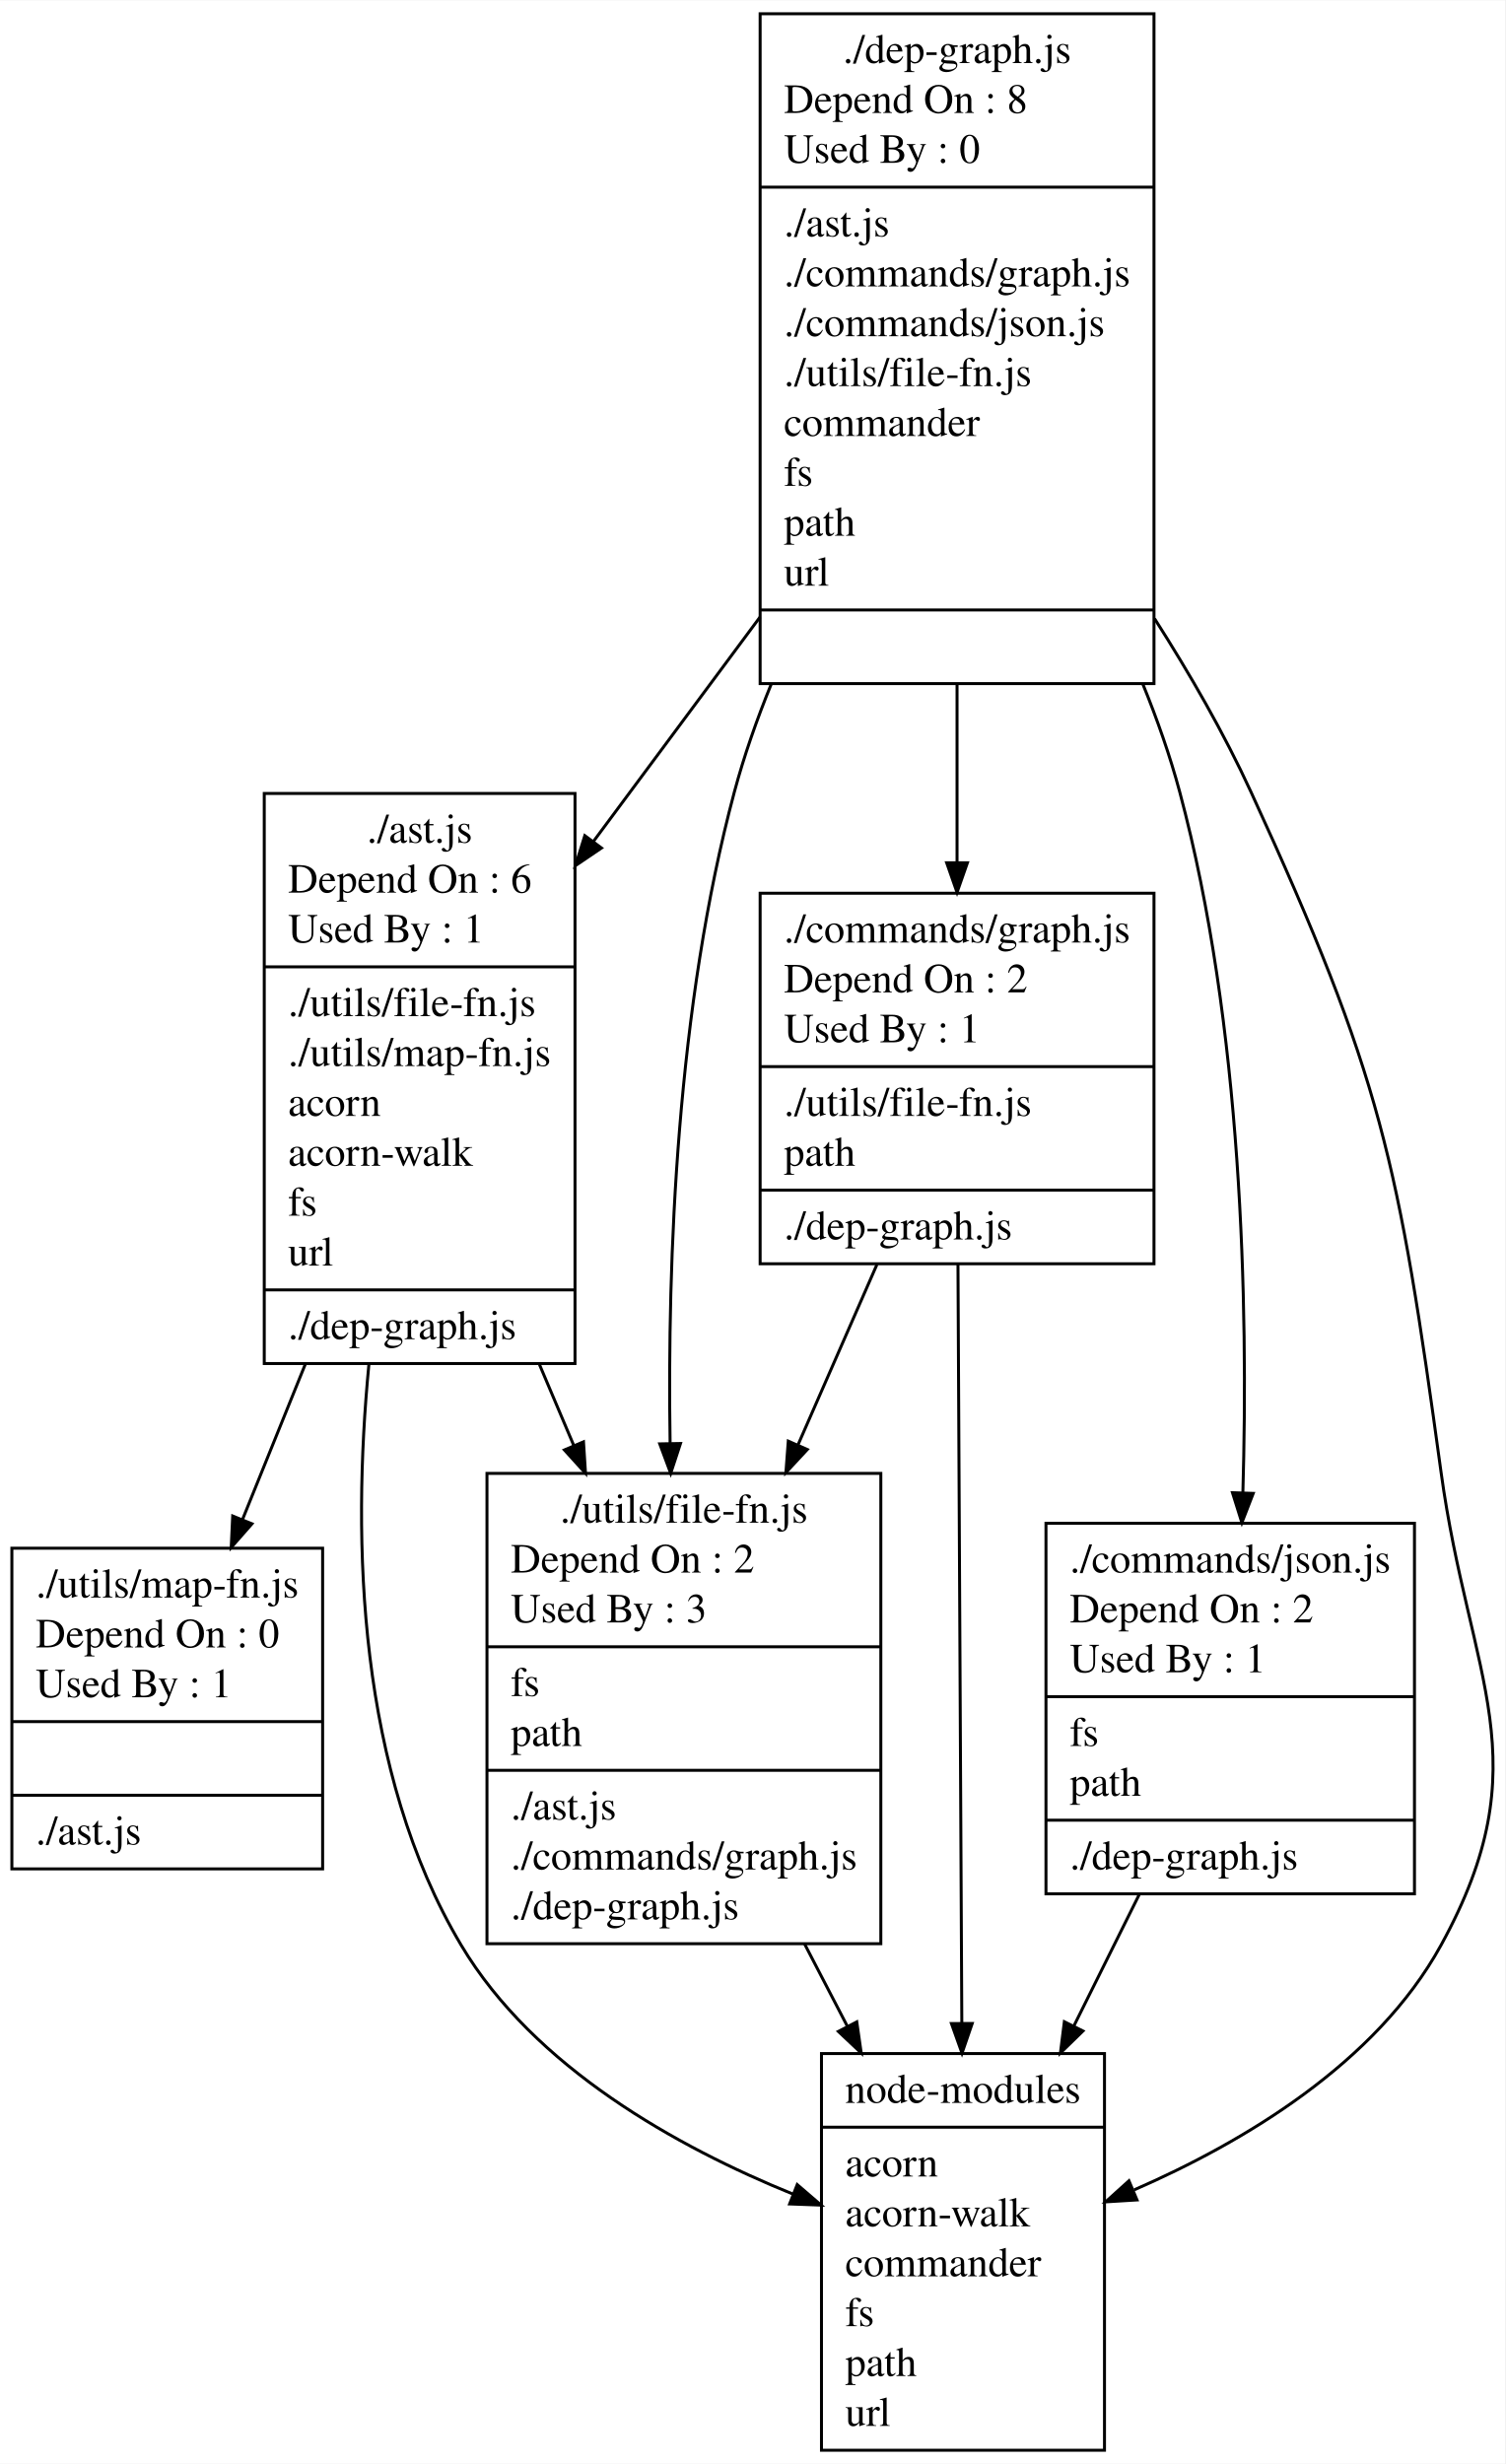
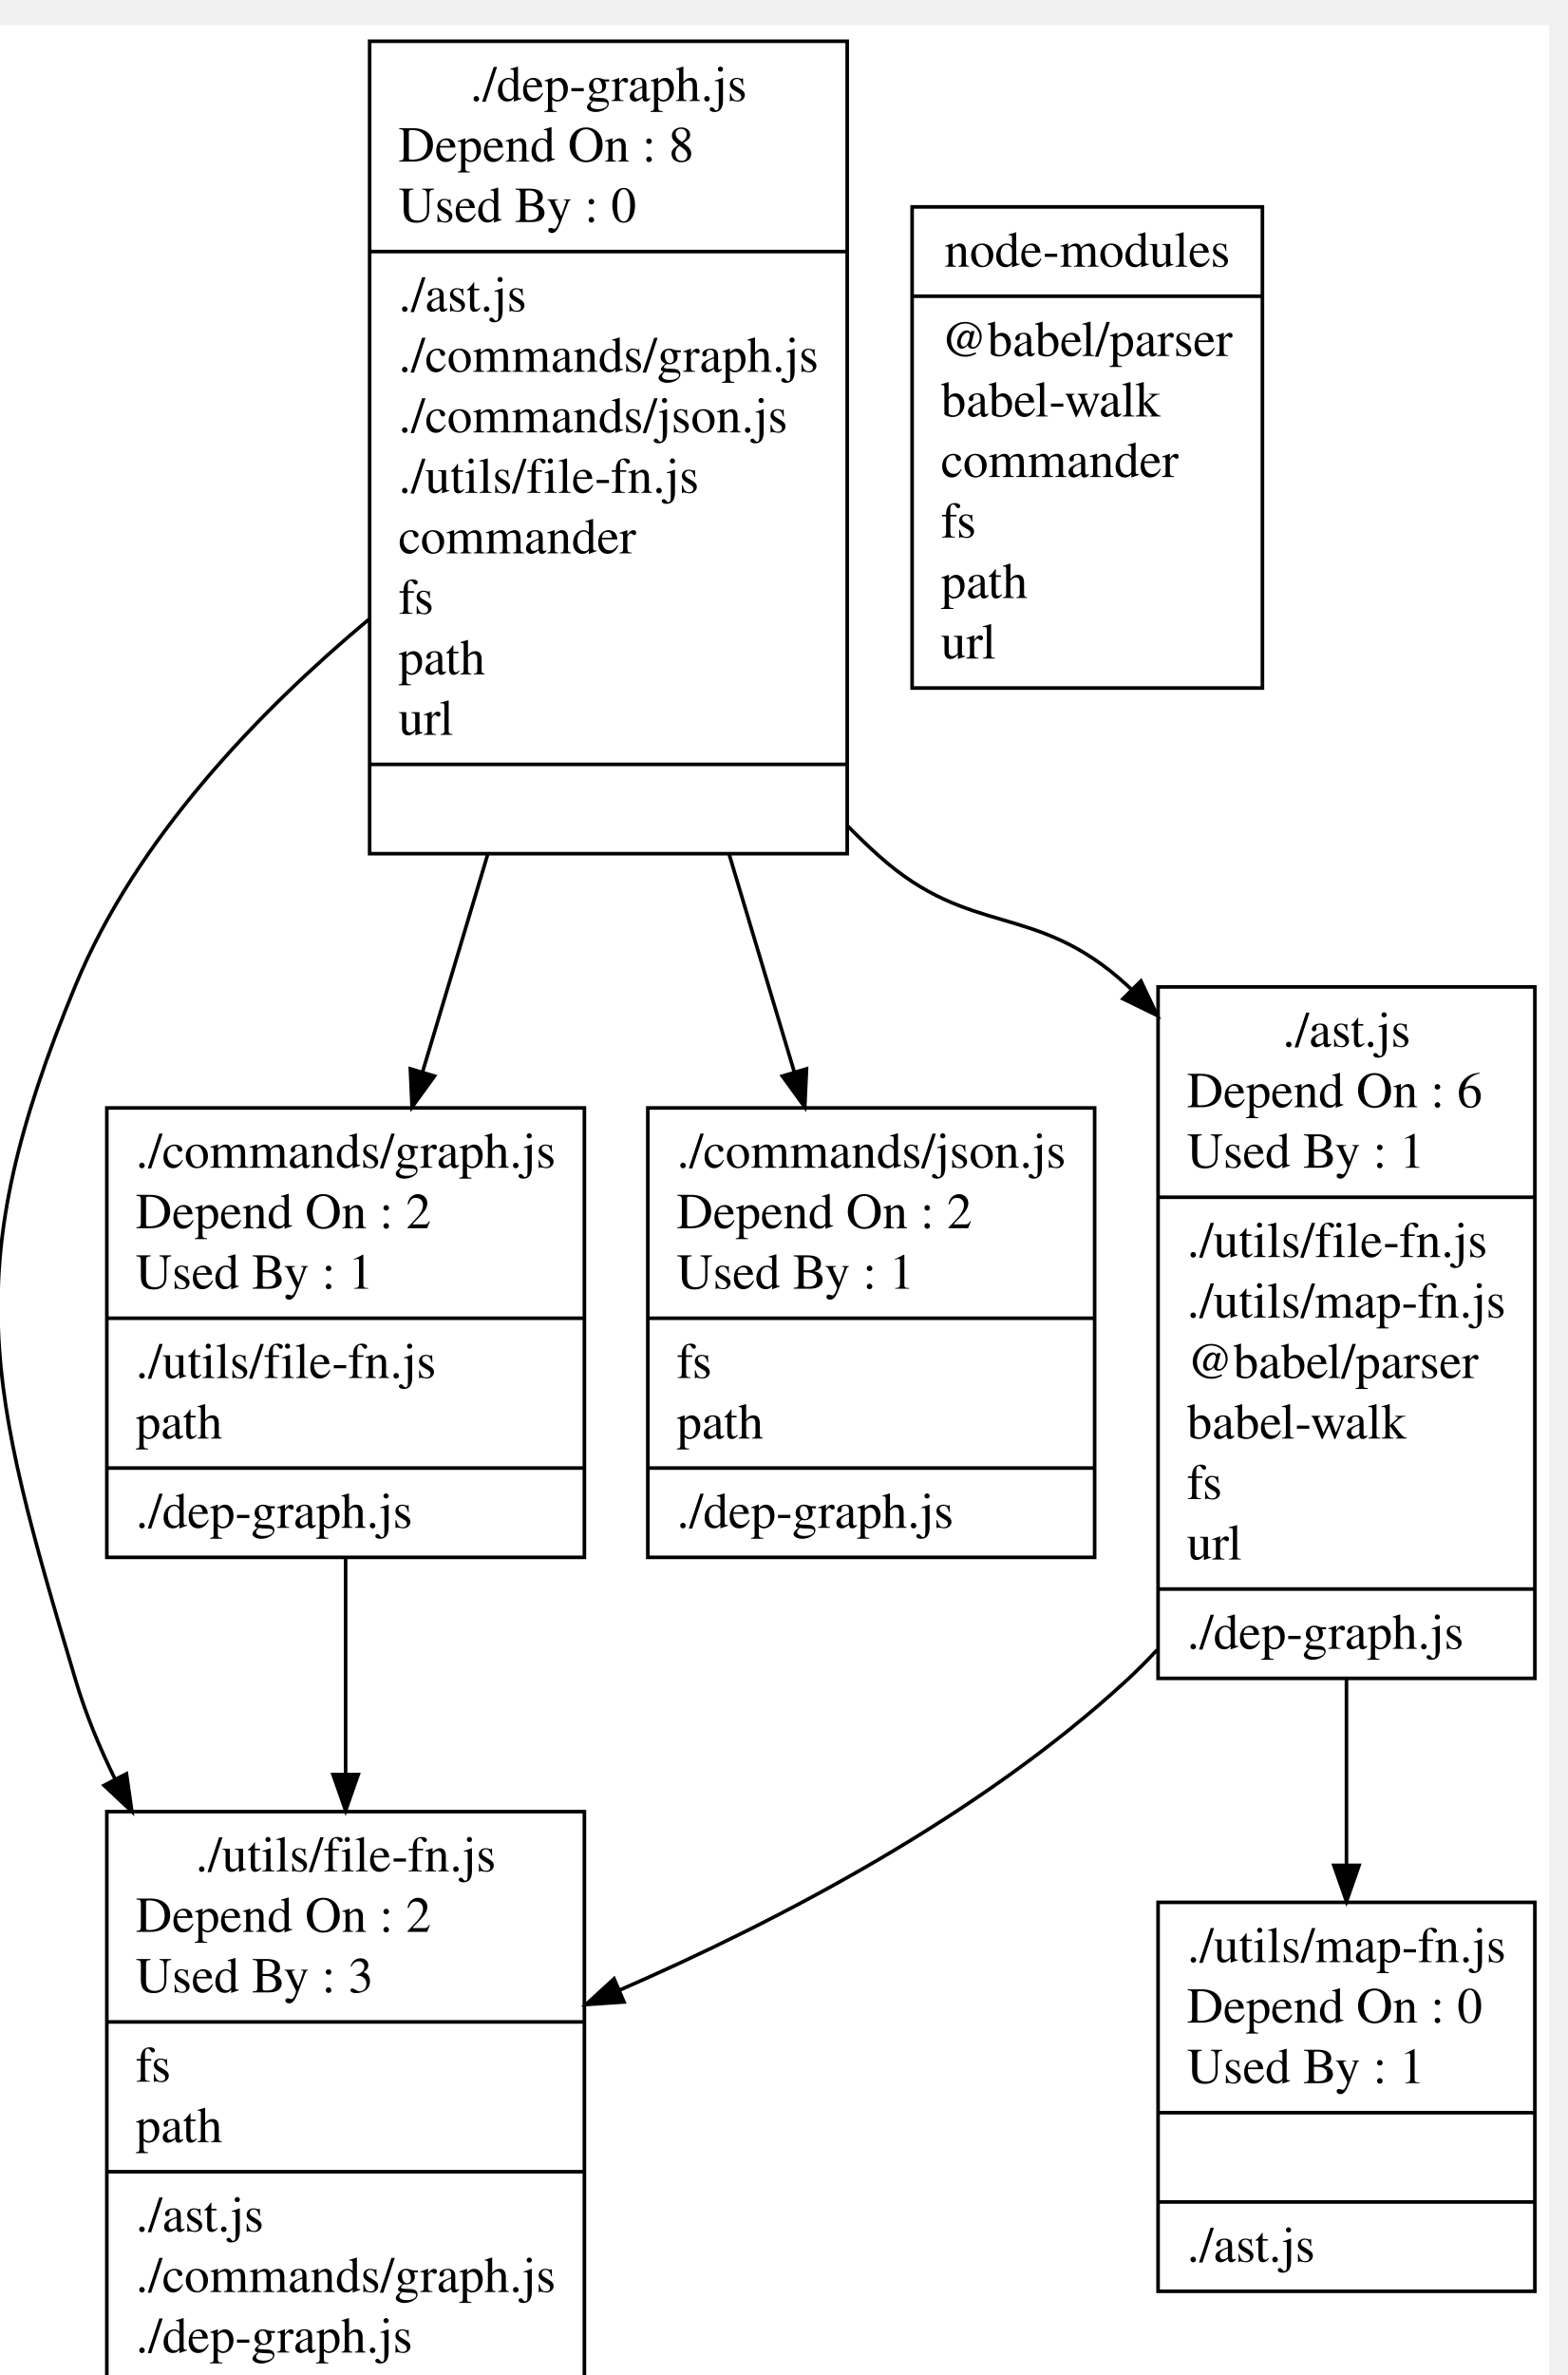
- <svg xmlns="http://www.w3.org/2000/svg" width="507pt" height="830pt" viewBox="0.00 0.00 506.92 829.60">
-   <g id="graph0" class="graph" transform="translate(4,825.6) scale(1)" data-name="">
-     <polygon fill="white" stroke="transparent" points="-4,4 -4,-825.6 502.92,-825.6 502.92,4 -4,4" style="" />
+ <svg xmlns="http://www.w3.org/2000/svg" width="435pt" height="659pt" viewBox="0.00 0.00 435.33 659">
+   <g id="graph0" class="graph" transform="translate(-0.9982216,661.7049) scale(1)" data-name="">
+     <polygon fill="white" stroke="transparent" points="-4,4 -4,-655 431.33,-655 431.33,4 -4,4" />
    <g id="node1" class="node" pointer-events="visible" data-name="./ast.js">
-       <polygon fill="none" stroke="black" points="85,-366.5 85,-558.5 189.66,-558.5 189.66,-366.5 85,-366.5" style="" />
-       <text text-anchor="middle" x="137.33" y="-541.9" font-family="Times,serif" font-size="14.00" style="">./ast.js</text>
-       <text text-anchor="start" x="93" y="-525.1" font-family="Times,serif" font-size="14.00" style="">Depend On : 6</text>
-       <text text-anchor="start" x="93" y="-508.3" font-family="Times,serif" font-size="14.00" style="">Used By : 1</text>
-       <polyline fill="none" stroke="black" points="85,-500.1 189.66,-500.1 " style="" />
-       <text text-anchor="start" x="93" y="-483.5" font-family="Times,serif" font-size="14.00" style="">./utils/file-fn.js</text>
-       <text text-anchor="start" x="93" y="-466.7" font-family="Times,serif" font-size="14.00" style="">./utils/map-fn.js</text>
-       <text text-anchor="start" x="93" y="-449.9" font-family="Times,serif" font-size="14.00" style="">acorn</text>
-       <text text-anchor="start" x="93" y="-433.1" font-family="Times,serif" font-size="14.00" style="">acorn-walk</text>
-       <text text-anchor="start" x="93" y="-416.3" font-family="Times,serif" font-size="14.00" style="">fs</text>
-       <text text-anchor="start" x="93" y="-399.5" font-family="Times,serif" font-size="14.00" style="">url</text>
-       <polyline fill="none" stroke="black" points="85,-391.3 189.66,-391.3 " style="" />
-       <text text-anchor="start" x="93" y="-374.7" font-family="Times,serif" font-size="14.00" style="">./dep-graph.js</text>
+       <polygon fill="none" stroke="black" points="322.67,-195.9 322.67,-387.9 427.33,-387.9 427.33,-195.9 322.67,-195.9" />
+       <text text-anchor="middle" x="375" y="-371.3" font-family="Times,serif" font-size="14.00">./ast.js</text>
+       <text text-anchor="start" x="330.67" y="-354.5" font-family="Times,serif" font-size="14.00">Depend On : 6</text>
+       <text text-anchor="start" x="330.67" y="-337.7" font-family="Times,serif" font-size="14.00">Used By : 1</text>
+       <polyline fill="none" stroke="black" points="322.67,-329.5 427.33,-329.5 " />
+       <text text-anchor="start" x="330.67" y="-312.9" font-family="Times,serif" font-size="14.00">./utils/file-fn.js</text>
+       <text text-anchor="start" x="330.67" y="-296.1" font-family="Times,serif" font-size="14.00">./utils/map-fn.js</text>
+       <text text-anchor="start" x="330.67" y="-279.3" font-family="Times,serif" font-size="14.00">@babel/parser</text>
+       <text text-anchor="start" x="330.67" y="-262.5" font-family="Times,serif" font-size="14.00">babel-walk</text>
+       <text text-anchor="start" x="330.67" y="-245.7" font-family="Times,serif" font-size="14.00">fs</text>
+       <text text-anchor="start" x="330.67" y="-228.9" font-family="Times,serif" font-size="14.00">url</text>
+       <polyline fill="none" stroke="black" points="322.67,-220.7 427.33,-220.7 " />
+       <text text-anchor="start" x="330.67" y="-204.1" font-family="Times,serif" font-size="14.00">./dep-graph.js</text>
    </g>
    <g id="node5" class="node" pointer-events="visible" data-name="./utils/file-fn.js">
-       <polygon fill="none" stroke="black" points="160.01,-171.1 160.01,-329.5 292.66,-329.5 292.66,-171.1 160.01,-171.1" style="" />
-       <text text-anchor="middle" x="226.33" y="-312.9" font-family="Times,serif" font-size="14.00" style="">./utils/file-fn.js</text>
-       <text text-anchor="start" x="168.01" y="-296.1" font-family="Times,serif" font-size="14.00" style="">Depend On : 2</text>
-       <text text-anchor="start" x="168.01" y="-279.3" font-family="Times,serif" font-size="14.00" style="">Used By : 3</text>
-       <polyline fill="none" stroke="black" points="160.01,-271.1 292.66,-271.1 " style="" />
-       <text text-anchor="start" x="168.01" y="-254.5" font-family="Times,serif" font-size="14.00" style="">fs</text>
-       <text text-anchor="start" x="168.01" y="-237.7" font-family="Times,serif" font-size="14.00" style="">path</text>
-       <polyline fill="none" stroke="black" points="160.01,-229.5 292.66,-229.5 " style="" />
-       <text text-anchor="start" x="168.01" y="-212.9" font-family="Times,serif" font-size="14.00" style="">./ast.js</text>
-       <text text-anchor="start" x="168.01" y="-196.1" font-family="Times,serif" font-size="14.00" style="">./commands/graph.js</text>
-       <text text-anchor="start" x="168.01" y="-179.3" font-family="Times,serif" font-size="14.00" style="">./dep-graph.js</text>
+       <polygon fill="none" stroke="black" points="30.67,-0.5 30.67,-158.9 163.32,-158.9 163.32,-0.5 30.67,-0.5" />
+       <text text-anchor="middle" x="97" y="-142.3" font-family="Times,serif" font-size="14.00">./utils/file-fn.js</text>
+       <text text-anchor="start" x="38.67" y="-125.5" font-family="Times,serif" font-size="14.00">Depend On : 2</text>
+       <text text-anchor="start" x="38.67" y="-108.7" font-family="Times,serif" font-size="14.00">Used By : 3</text>
+       <polyline fill="none" stroke="black" points="30.67,-100.5 163.32,-100.5 " />
+       <text text-anchor="start" x="38.67" y="-83.9" font-family="Times,serif" font-size="14.00">fs</text>
+       <text text-anchor="start" x="38.67" y="-67.1" font-family="Times,serif" font-size="14.00">path</text>
+       <polyline fill="none" stroke="black" points="30.67,-58.9 163.32,-58.9 " />
+       <text text-anchor="start" x="38.67" y="-42.3" font-family="Times,serif" font-size="14.00">./ast.js</text>
+       <text text-anchor="start" x="38.67" y="-25.5" font-family="Times,serif" font-size="14.00">./commands/graph.js</text>
+       <text text-anchor="start" x="38.67" y="-8.7" font-family="Times,serif" font-size="14.00">./dep-graph.js</text>
    </g>
    <g id="edge1" class="edge" data-name="./ast.js-&gt;./utils/file-fn.js">
-       <path fill="none" stroke="black" d="M177.66,-366.24C181.52,-357.13 185.42,-347.92 189.25,-338.89" style="" />
-       <polygon fill="black" stroke="black" points="192.52,-340.13 193.2,-329.55 186.08,-337.4 192.52,-340.13" style="" />
+       <path fill="none" stroke="black" d="M322.43,-203.85C319.71,-200.9 316.89,-198.07 314,-195.4 273.18,-157.8 217.73,-128.77 173.1,-109.33" />
+       <polygon fill="black" stroke="black" points="174.32,-106.04 163.75,-105.32 171.56,-112.48 174.32,-106.04" />
    </g>
    <g id="node6" class="node" pointer-events="visible" data-name="./utils/map-fn.js">
-       <polygon fill="none" stroke="black" points="0,-196.3 0,-304.3 104.66,-304.3 104.66,-196.3 0,-196.3" style="" />
-       <text text-anchor="middle" x="52.33" y="-287.7" font-family="Times,serif" font-size="14.00" style="">./utils/map-fn.js</text>
-       <text text-anchor="start" x="8" y="-270.9" font-family="Times,serif" font-size="14.00" style="">Depend On : 0</text>
-       <text text-anchor="start" x="8" y="-254.1" font-family="Times,serif" font-size="14.00" style="">Used By : 1</text>
-       <polyline fill="none" stroke="black" points="0,-245.9 104.66,-245.9 " style="" />
-       <text text-anchor="middle" x="52.33" y="-229.3" font-family="Times,serif" font-size="14.00" style=""> </text>
-       <polyline fill="none" stroke="black" points="0,-221.1 104.66,-221.1 " style="" />
-       <text text-anchor="start" x="8" y="-204.5" font-family="Times,serif" font-size="14.00" style="">./ast.js</text>
+       <polygon fill="none" stroke="black" points="322.67,-25.7 322.67,-133.7 427.33,-133.7 427.33,-25.7 322.67,-25.7" />
+       <text text-anchor="middle" x="375" y="-117.1" font-family="Times,serif" font-size="14.00">./utils/map-fn.js</text>
+       <text text-anchor="start" x="330.67" y="-100.3" font-family="Times,serif" font-size="14.00">Depend On : 0</text>
+       <text text-anchor="start" x="330.67" y="-83.5" font-family="Times,serif" font-size="14.00">Used By : 1</text>
+       <polyline fill="none" stroke="black" points="322.67,-75.3 427.33,-75.3 " />
+       <text text-anchor="middle" x="375" y="-58.7" font-family="Times,serif" font-size="14.00"> </text>
+       <polyline fill="none" stroke="black" points="322.67,-50.5 427.33,-50.5 " />
+       <text text-anchor="start" x="330.67" y="-33.9" font-family="Times,serif" font-size="14.00">./ast.js</text>
    </g>
    <g id="edge2" class="edge" data-name="./ast.js-&gt;./utils/map-fn.js">
-       <path fill="none" stroke="black" d="M98.81,-366.24C91.65,-348.53 84.34,-330.45 77.7,-314.03" style="" />
-       <polygon fill="black" stroke="black" points="80.86,-312.52 73.87,-304.56 74.37,-315.15 80.86,-312.52" style="" />
+       <path fill="none" stroke="black" d="M375,-195.64C375,-178.26 375,-160.53 375,-144.35" />
+       <polygon fill="black" stroke="black" points="378.5,-143.96 375,-133.96 371.5,-143.96 378.5,-143.96" />
    </g>
    <g id="node7" class="node" pointer-events="visible" data-name="node-modules">
-       <polygon fill="none" stroke="black" points="272.67,-0.5 272.67,-134.1 367.99,-134.1 367.99,-0.5 272.67,-0.5" style="" />
-       <text text-anchor="middle" x="320.33" y="-117.5" font-family="Times,serif" font-size="14.00" style="">node-modules</text>
-       <polyline fill="none" stroke="black" points="272.67,-109.3 367.99,-109.3 " style="" />
-       <text text-anchor="start" x="280.67" y="-92.7" font-family="Times,serif" font-size="14.00" style="">acorn</text>
-       <text text-anchor="start" x="280.67" y="-75.9" font-family="Times,serif" font-size="14.00" style="">acorn-walk</text>
-       <text text-anchor="start" x="280.67" y="-59.1" font-family="Times,serif" font-size="14.00" style="">commander</text>
-       <text text-anchor="start" x="280.67" y="-42.3" font-family="Times,serif" font-size="14.00" style="">fs</text>
-       <text text-anchor="start" x="280.67" y="-25.5" font-family="Times,serif" font-size="14.00" style="">path</text>
-       <text text-anchor="start" x="280.67" y="-8.7" font-family="Times,serif" font-size="14.00" style="">url</text>
-     </g>
-     <g id="edge8" class="edge" data-name="./ast.js-&gt;node-modules">
-       <path fill="none" stroke="black" d="M120.25,-366.26C114.44,-306.07 116.59,-228.92 151.33,-170.6 175.93,-129.31 224.23,-102.57 262.92,-86.83" style="" />
-       <polygon fill="black" stroke="black" points="264.5,-89.97 272.53,-83.06 261.94,-83.45 264.5,-89.97" style="" />
+       <polygon fill="none" stroke="black" points="254.35,-470.9 254.35,-604.5 351.65,-604.5 351.65,-470.9 254.35,-470.9" />
+       <text text-anchor="middle" x="303" y="-587.9" font-family="Times,serif" font-size="14.00">node-modules</text>
+       <polyline fill="none" stroke="black" points="254.35,-579.7 351.65,-579.7 " />
+       <text text-anchor="start" x="262.35" y="-563.1" font-family="Times,serif" font-size="14.00">@babel/parser</text>
+       <text text-anchor="start" x="262.35" y="-546.3" font-family="Times,serif" font-size="14.00">babel-walk</text>
+       <text text-anchor="start" x="262.35" y="-529.5" font-family="Times,serif" font-size="14.00">commander</text>
+       <text text-anchor="start" x="262.35" y="-512.7" font-family="Times,serif" font-size="14.00">fs</text>
+       <text text-anchor="start" x="262.35" y="-495.9" font-family="Times,serif" font-size="14.00">path</text>
+       <text text-anchor="start" x="262.35" y="-479.1" font-family="Times,serif" font-size="14.00">url</text>
    </g>
    <g id="node2" class="node" pointer-events="visible" data-name="./dep-graph.js">
-       <polygon fill="none" stroke="black" points="252.01,-595.5 252.01,-821.1 384.66,-821.1 384.66,-595.5 252.01,-595.5" style="" />
-       <text text-anchor="middle" x="318.33" y="-804.5" font-family="Times,serif" font-size="14.00" style="">./dep-graph.js</text>
-       <text text-anchor="start" x="260.01" y="-787.7" font-family="Times,serif" font-size="14.00" style="">Depend On : 8</text>
-       <text text-anchor="start" x="260.01" y="-770.9" font-family="Times,serif" font-size="14.00" style="">Used By : 0</text>
-       <polyline fill="none" stroke="black" points="252.01,-762.7 384.66,-762.7 " style="" />
-       <text text-anchor="start" x="260.01" y="-746.1" font-family="Times,serif" font-size="14.00" style="">./ast.js</text>
-       <text text-anchor="start" x="260.01" y="-729.3" font-family="Times,serif" font-size="14.00" style="">./commands/graph.js</text>
-       <text text-anchor="start" x="260.01" y="-712.5" font-family="Times,serif" font-size="14.00" style="">./commands/json.js</text>
-       <text text-anchor="start" x="260.01" y="-695.7" font-family="Times,serif" font-size="14.00" style="">./utils/file-fn.js</text>
-       <text text-anchor="start" x="260.01" y="-678.9" font-family="Times,serif" font-size="14.00" style="">commander</text>
-       <text text-anchor="start" x="260.01" y="-662.1" font-family="Times,serif" font-size="14.00" style="">fs</text>
-       <text text-anchor="start" x="260.01" y="-645.3" font-family="Times,serif" font-size="14.00" style="">path</text>
-       <text text-anchor="start" x="260.01" y="-628.5" font-family="Times,serif" font-size="14.00" style="">url</text>
-       <polyline fill="none" stroke="black" points="252.01,-620.3 384.66,-620.3 " style="" />
-       <text text-anchor="middle" x="318.33" y="-603.7" font-family="Times,serif" font-size="14.00" style=""> </text>
+       <polygon fill="none" stroke="black" points="103.67,-424.9 103.67,-650.5 236.32,-650.5 236.32,-424.9 103.67,-424.9" />
+       <text text-anchor="middle" x="170" y="-633.9" font-family="Times,serif" font-size="14.00">./dep-graph.js</text>
+       <text text-anchor="start" x="111.67" y="-617.1" font-family="Times,serif" font-size="14.00">Depend On : 8</text>
+       <text text-anchor="start" x="111.67" y="-600.3" font-family="Times,serif" font-size="14.00">Used By : 0</text>
+       <polyline fill="none" stroke="black" points="103.67,-592.1 236.32,-592.1 " />
+       <text text-anchor="start" x="111.67" y="-575.5" font-family="Times,serif" font-size="14.00">./ast.js</text>
+       <text text-anchor="start" x="111.67" y="-558.7" font-family="Times,serif" font-size="14.00">./commands/graph.js</text>
+       <text text-anchor="start" x="111.67" y="-541.9" font-family="Times,serif" font-size="14.00">./commands/json.js</text>
+       <text text-anchor="start" x="111.67" y="-525.1" font-family="Times,serif" font-size="14.00">./utils/file-fn.js</text>
+       <text text-anchor="start" x="111.67" y="-508.3" font-family="Times,serif" font-size="14.00">commander</text>
+       <text text-anchor="start" x="111.67" y="-491.5" font-family="Times,serif" font-size="14.00">fs</text>
+       <text text-anchor="start" x="111.67" y="-474.7" font-family="Times,serif" font-size="14.00">path</text>
+       <text text-anchor="start" x="111.67" y="-457.9" font-family="Times,serif" font-size="14.00">url</text>
+       <polyline fill="none" stroke="black" points="103.67,-449.7 236.32,-449.7 " />
+       <text text-anchor="middle" x="170" y="-433.1" font-family="Times,serif" font-size="14.00"> </text>
    </g>
    <g id="edge3" class="edge" data-name="./dep-graph.js-&gt;./ast.js">
-       <path fill="none" stroke="black" d="M251.96,-617.9C233.56,-593.12 213.72,-566.4 195.81,-542.27" style="" />
-       <polygon fill="black" stroke="black" points="198.58,-540.13 189.81,-534.19 192.96,-544.3 198.58,-540.13" style="" />
+       <path fill="none" stroke="black" d="M236.54,-432.52C239.3,-429.7 242.12,-426.98 245,-424.4 270.74,-401.3 288.49,-411.77 314,-388.4 314.45,-387.98 314.9,-387.57 315.35,-387.14" />
+       <polygon fill="black" stroke="black" points="317.91,-389.54 322.45,-379.97 312.93,-384.61 317.91,-389.54" />
    </g>
    <g id="node3" class="node" pointer-events="visible" data-name="./commands/graph.js">
-       <polygon fill="none" stroke="black" points="252.01,-400.1 252.01,-524.9 384.66,-524.9 384.66,-400.1 252.01,-400.1" style="" />
-       <text text-anchor="middle" x="318.33" y="-508.3" font-family="Times,serif" font-size="14.00" style="">./commands/graph.js</text>
-       <text text-anchor="start" x="260.01" y="-491.5" font-family="Times,serif" font-size="14.00" style="">Depend On : 2</text>
-       <text text-anchor="start" x="260.01" y="-474.7" font-family="Times,serif" font-size="14.00" style="">Used By : 1</text>
-       <polyline fill="none" stroke="black" points="252.01,-466.5 384.66,-466.5 " style="" />
-       <text text-anchor="start" x="260.01" y="-449.9" font-family="Times,serif" font-size="14.00" style="">./utils/file-fn.js</text>
-       <text text-anchor="start" x="260.01" y="-433.1" font-family="Times,serif" font-size="14.00" style="">path</text>
-       <polyline fill="none" stroke="black" points="252.01,-424.9 384.66,-424.9 " style="" />
-       <text text-anchor="start" x="260.01" y="-408.3" font-family="Times,serif" font-size="14.00" style="">./dep-graph.js</text>
+       <polygon fill="none" stroke="black" points="30.67,-229.5 30.67,-354.3 163.32,-354.3 163.32,-229.5 30.67,-229.5" />
+       <text text-anchor="middle" x="97" y="-337.7" font-family="Times,serif" font-size="14.00">./commands/graph.js</text>
+       <text text-anchor="start" x="38.67" y="-320.9" font-family="Times,serif" font-size="14.00">Depend On : 2</text>
+       <text text-anchor="start" x="38.67" y="-304.1" font-family="Times,serif" font-size="14.00">Used By : 1</text>
+       <polyline fill="none" stroke="black" points="30.67,-295.9 163.32,-295.9 " />
+       <text text-anchor="start" x="38.67" y="-279.3" font-family="Times,serif" font-size="14.00">./utils/file-fn.js</text>
+       <text text-anchor="start" x="38.67" y="-262.5" font-family="Times,serif" font-size="14.00">path</text>
+       <polyline fill="none" stroke="black" points="30.67,-254.3 163.32,-254.3 " />
+       <text text-anchor="start" x="38.67" y="-237.7" font-family="Times,serif" font-size="14.00">./dep-graph.js</text>
    </g>
    <g id="edge4" class="edge" data-name="./dep-graph.js-&gt;./commands/graph.js">
-       <path fill="none" stroke="black" d="M318.33,-595.39C318.33,-575.01 318.33,-554.25 318.33,-535.41" style="" />
-       <polygon fill="black" stroke="black" points="321.83,-535.16 318.33,-525.16 314.83,-535.16 321.83,-535.16" style="" />
+       <path fill="none" stroke="black" d="M136.49,-424.79C130.33,-404.22 124.05,-383.26 118.37,-364.29" />
+       <polygon fill="black" stroke="black" points="121.68,-363.14 115.46,-354.56 114.98,-365.15 121.68,-363.14" />
    </g>
    <g id="node4" class="node" pointer-events="visible" data-name="./commands/json.js">
-       <polygon fill="none" stroke="black" points="348.28,-187.9 348.28,-312.7 472.39,-312.7 472.39,-187.9 348.28,-187.9" style="" />
-       <text text-anchor="middle" x="410.33" y="-296.1" font-family="Times,serif" font-size="14.00" style="">./commands/json.js</text>
-       <text text-anchor="start" x="356.28" y="-279.3" font-family="Times,serif" font-size="14.00" style="">Depend On : 2</text>
-       <text text-anchor="start" x="356.28" y="-262.5" font-family="Times,serif" font-size="14.00" style="">Used By : 1</text>
-       <polyline fill="none" stroke="black" points="348.28,-254.3 472.39,-254.3 " style="" />
-       <text text-anchor="start" x="356.28" y="-237.7" font-family="Times,serif" font-size="14.00" style="">fs</text>
-       <text text-anchor="start" x="356.28" y="-220.9" font-family="Times,serif" font-size="14.00" style="">path</text>
-       <polyline fill="none" stroke="black" points="348.28,-212.7 472.39,-212.7 " style="" />
-       <text text-anchor="start" x="356.28" y="-196.1" font-family="Times,serif" font-size="14.00" style="">./dep-graph.js</text>
+       <polygon fill="none" stroke="black" points="180.94,-229.5 180.94,-354.3 305.05,-354.3 305.05,-229.5 180.94,-229.5" />
+       <text text-anchor="middle" x="243" y="-337.7" font-family="Times,serif" font-size="14.00">./commands/json.js</text>
+       <text text-anchor="start" x="188.94" y="-320.9" font-family="Times,serif" font-size="14.00">Depend On : 2</text>
+       <text text-anchor="start" x="188.94" y="-304.1" font-family="Times,serif" font-size="14.00">Used By : 1</text>
+       <polyline fill="none" stroke="black" points="180.94,-295.9 305.05,-295.9 " />
+       <text text-anchor="start" x="188.94" y="-279.3" font-family="Times,serif" font-size="14.00">fs</text>
+       <text text-anchor="start" x="188.94" y="-262.5" font-family="Times,serif" font-size="14.00">path</text>
+       <polyline fill="none" stroke="black" points="180.94,-254.3 305.05,-254.3 " />
+       <text text-anchor="start" x="188.94" y="-237.7" font-family="Times,serif" font-size="14.00">./dep-graph.js</text>
    </g>
    <g id="edge5" class="edge" data-name="./dep-graph.js-&gt;./commands/json.js">
-       <path fill="none" stroke="black" d="M380.86,-595.45C385.77,-583.41 390.08,-571.12 393.33,-559 414.41,-480.31 416.43,-386.36 414.6,-323.15" style="" />
-       <polygon fill="black" stroke="black" points="418.09,-322.77 414.26,-312.89 411.09,-323 418.09,-322.77" style="" />
+       <path fill="none" stroke="black" d="M203.51,-424.79C209.67,-404.22 215.94,-383.26 221.62,-364.29" />
+       <polygon fill="black" stroke="black" points="225.02,-365.15 224.53,-354.56 218.31,-363.14 225.02,-365.15" />
    </g>
    <g id="edge6" class="edge" data-name="./dep-graph.js-&gt;./utils/file-fn.js">
-       <path fill="none" stroke="black" d="M255.8,-595.45C250.89,-583.41 246.58,-571.12 243.33,-559 224.02,-486.91 220.71,-402.03 221.69,-339.7" style="" />
-       <polygon fill="black" stroke="black" points="225.19,-339.57 221.89,-329.51 218.2,-339.44 225.19,-339.57" style="" />
+       <path fill="none" stroke="black" d="M103.58,-490.08C72.52,-464.13 38.75,-428.9 22,-388.4 -10.79,-309.14 -2.49,-277.61 22,-195.4 24.77,-186.08 28.58,-176.81 33.01,-167.82" />
+       <polygon fill="black" stroke="black" points="36.12,-169.41 37.63,-158.92 29.91,-166.18 36.12,-169.41" />
    </g>
-     <g id="edge9" class="edge" data-name="./dep-graph.js-&gt;node-modules">
-       <path fill="none" stroke="black" d="M384.85,-617.39C396.79,-598.7 408.29,-578.69 417.33,-559 461.44,-462.97 466.98,-434.7 481.33,-330 490.95,-259.81 515.44,-232.69 481.33,-170.6 459.45,-130.77 414.76,-104.24 378,-88.2" style="" />
-       <polygon fill="black" stroke="black" points="378.94,-84.8 368.36,-84.15 376.23,-91.25 378.94,-84.8" style="" />
-     </g>
-     <g id="edge7" class="edge" data-name="./commands/graph.js-&gt;./utils/file-fn.js">
-       <path fill="none" stroke="black" d="M291.35,-399.85C283.03,-380.84 273.7,-359.52 264.76,-339.1" style="" />
-       <polygon fill="black" stroke="black" points="267.9,-337.55 260.69,-329.79 261.49,-340.36 267.9,-337.55" style="" />
-     </g>
-     <g id="edge10" class="edge" data-name="./commands/graph.js-&gt;node-modules">
-       <path fill="none" stroke="black" d="M318.64,-400.06C318.99,-331.06 319.56,-219 319.94,-144.48" style="" />
-       <polygon fill="black" stroke="black" points="323.44,-144.24 320,-134.22 316.44,-144.21 323.44,-144.24" style="" />
-     </g>
-     <g id="edge11" class="edge" data-name="./commands/json.js-&gt;node-modules">
-       <path fill="none" stroke="black" d="M379.74,-187.77C372.65,-173.51 365.02,-158.18 357.68,-143.41" style="" />
-       <polygon fill="black" stroke="black" points="360.74,-141.7 353.15,-134.31 354.47,-144.82 360.74,-141.7" style="" />
-     </g>
-     <g id="edge12" class="edge" data-name="./utils/file-fn.js-&gt;node-modules">
-       <path fill="none" stroke="black" d="M267.01,-170.96C271.78,-161.79 276.63,-152.45 281.37,-143.32" style="" />
-       <polygon fill="black" stroke="black" points="284.56,-144.77 286.06,-134.29 278.35,-141.55 284.56,-144.77" style="" />
+     <g id="edge7" class="edge" data-name="./commands/graph.js-&gt;./utils/file-fn.js" data-comment="./dep-graph.js-&gt;./utils/file-fn.js">
+       <path fill="none" stroke="black" d="M97,-229.25C97,-210.5 97,-189.5 97,-169.33" />
+       <polygon fill="black" stroke="black" points="100.5,-169.19 97,-159.19 93.5,-169.19 100.5,-169.19" />
    </g>
  </g>
</svg>
